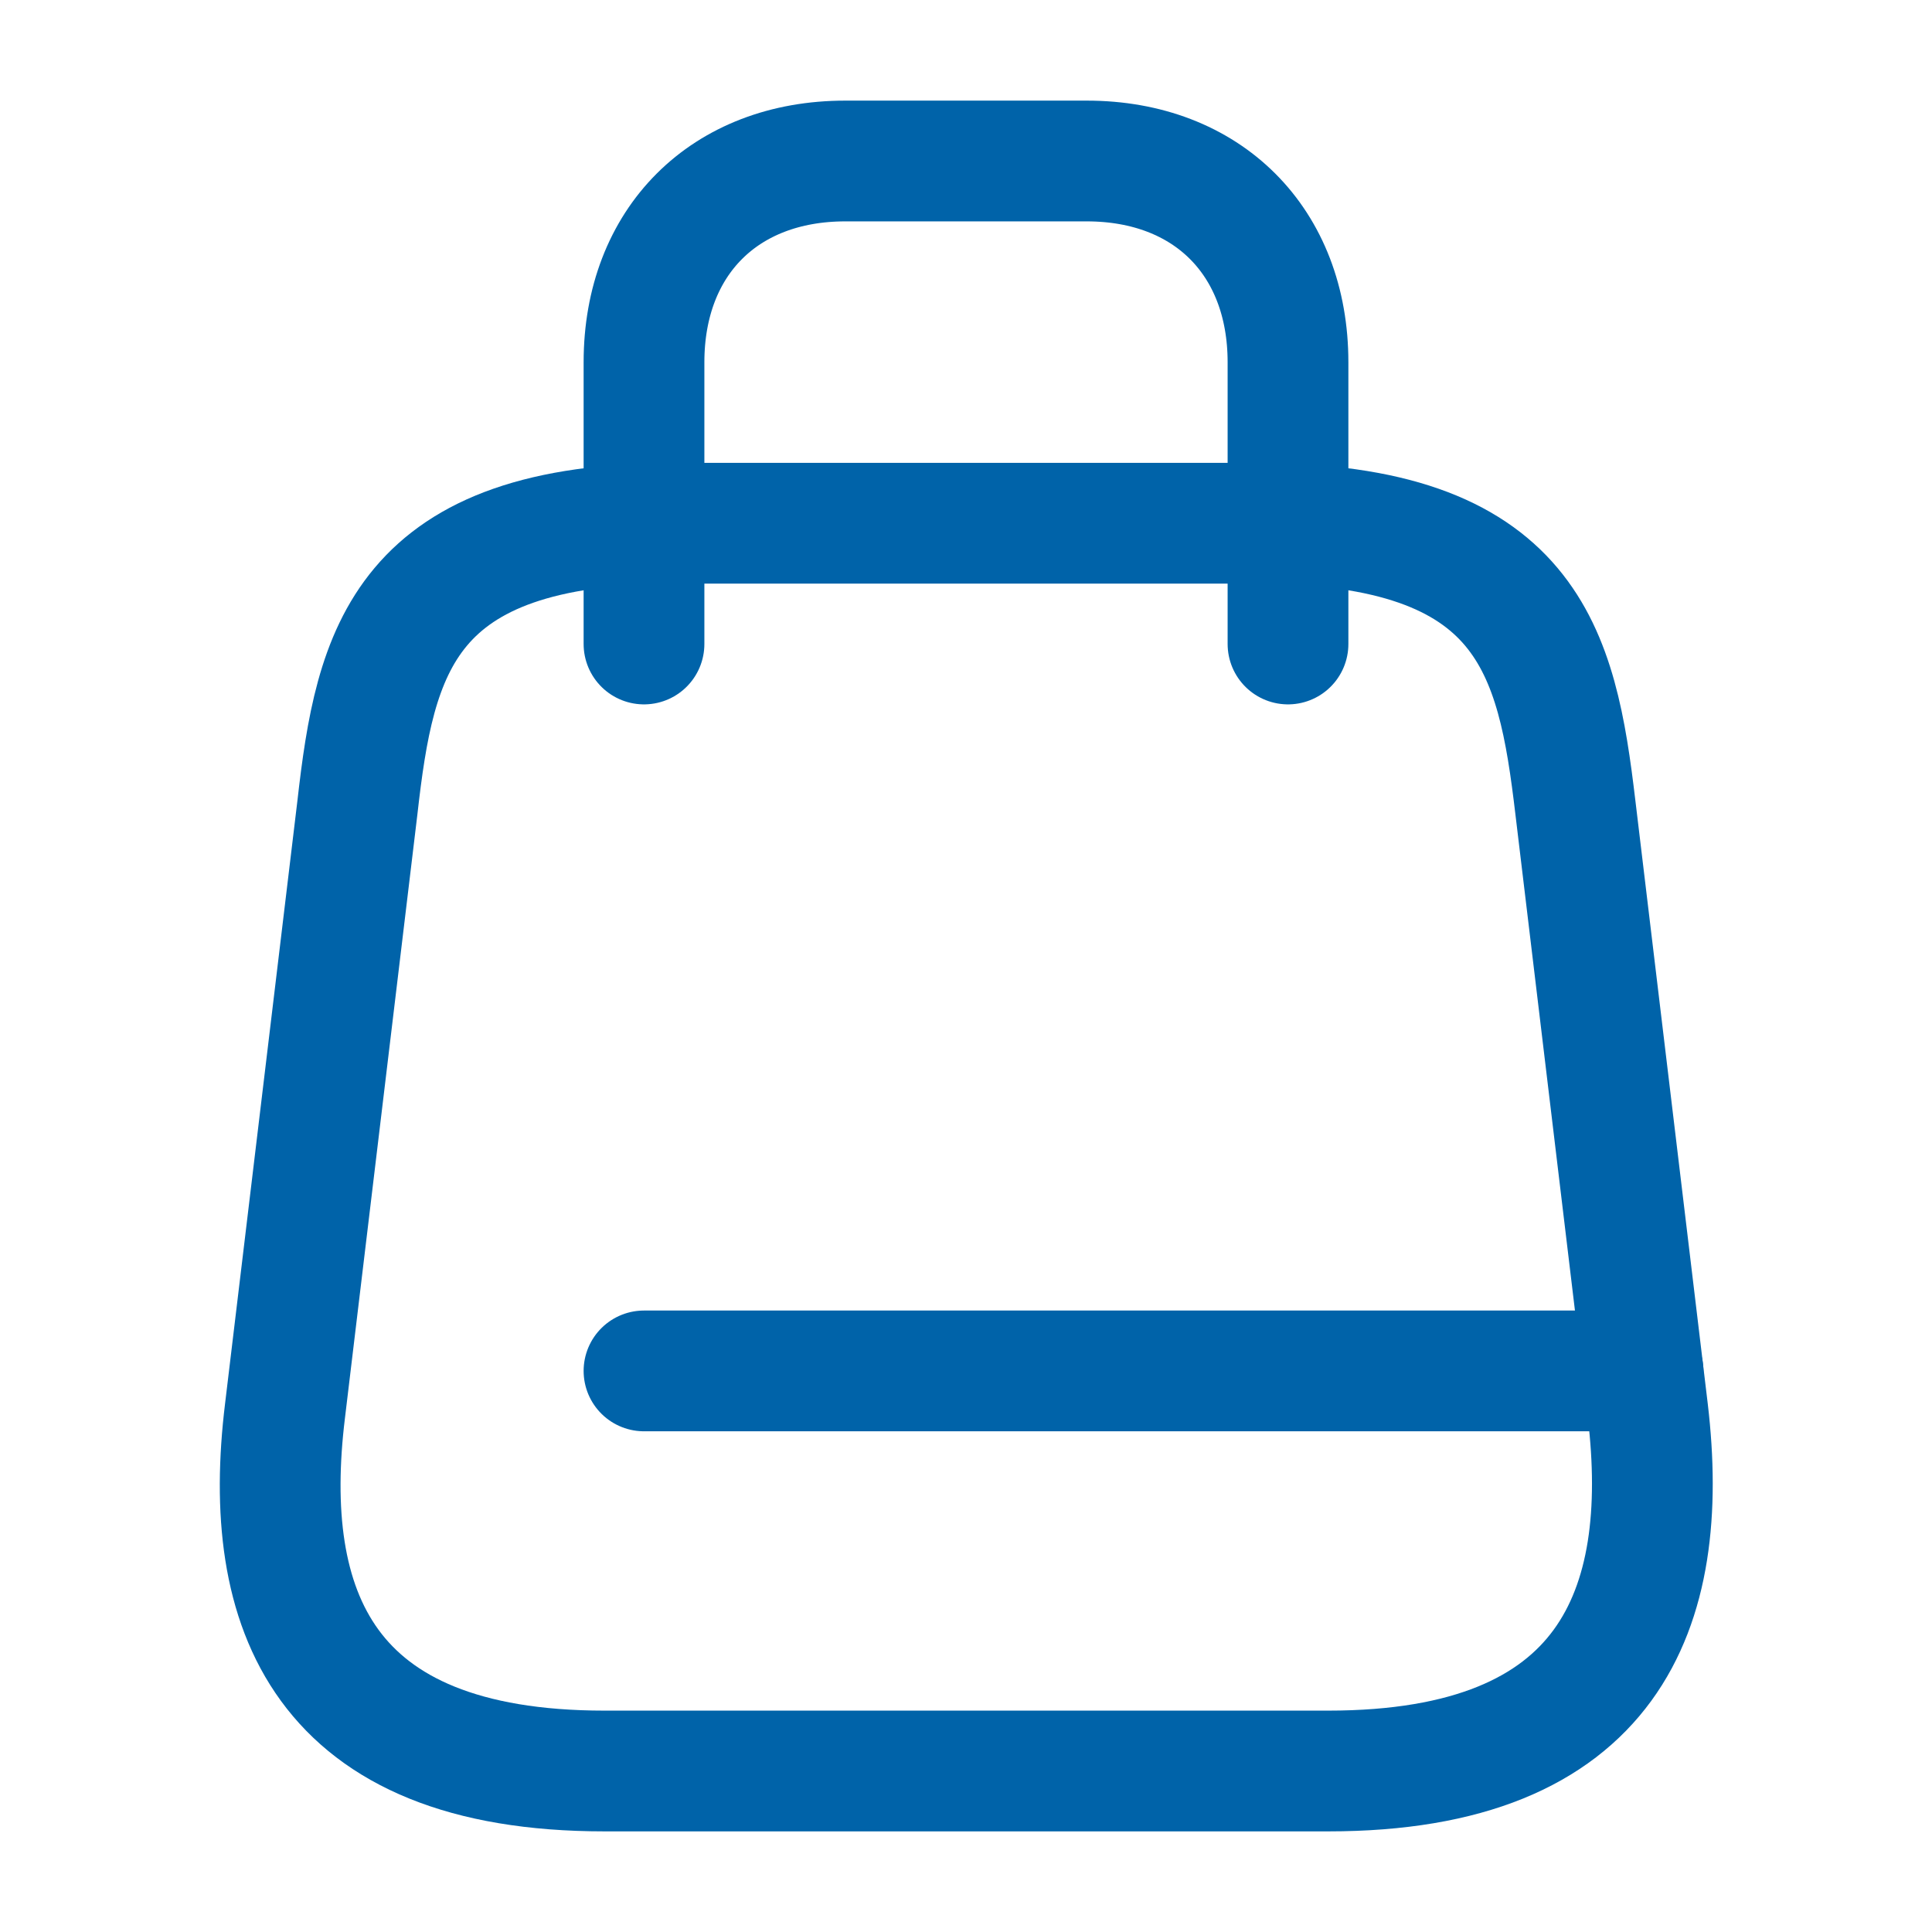
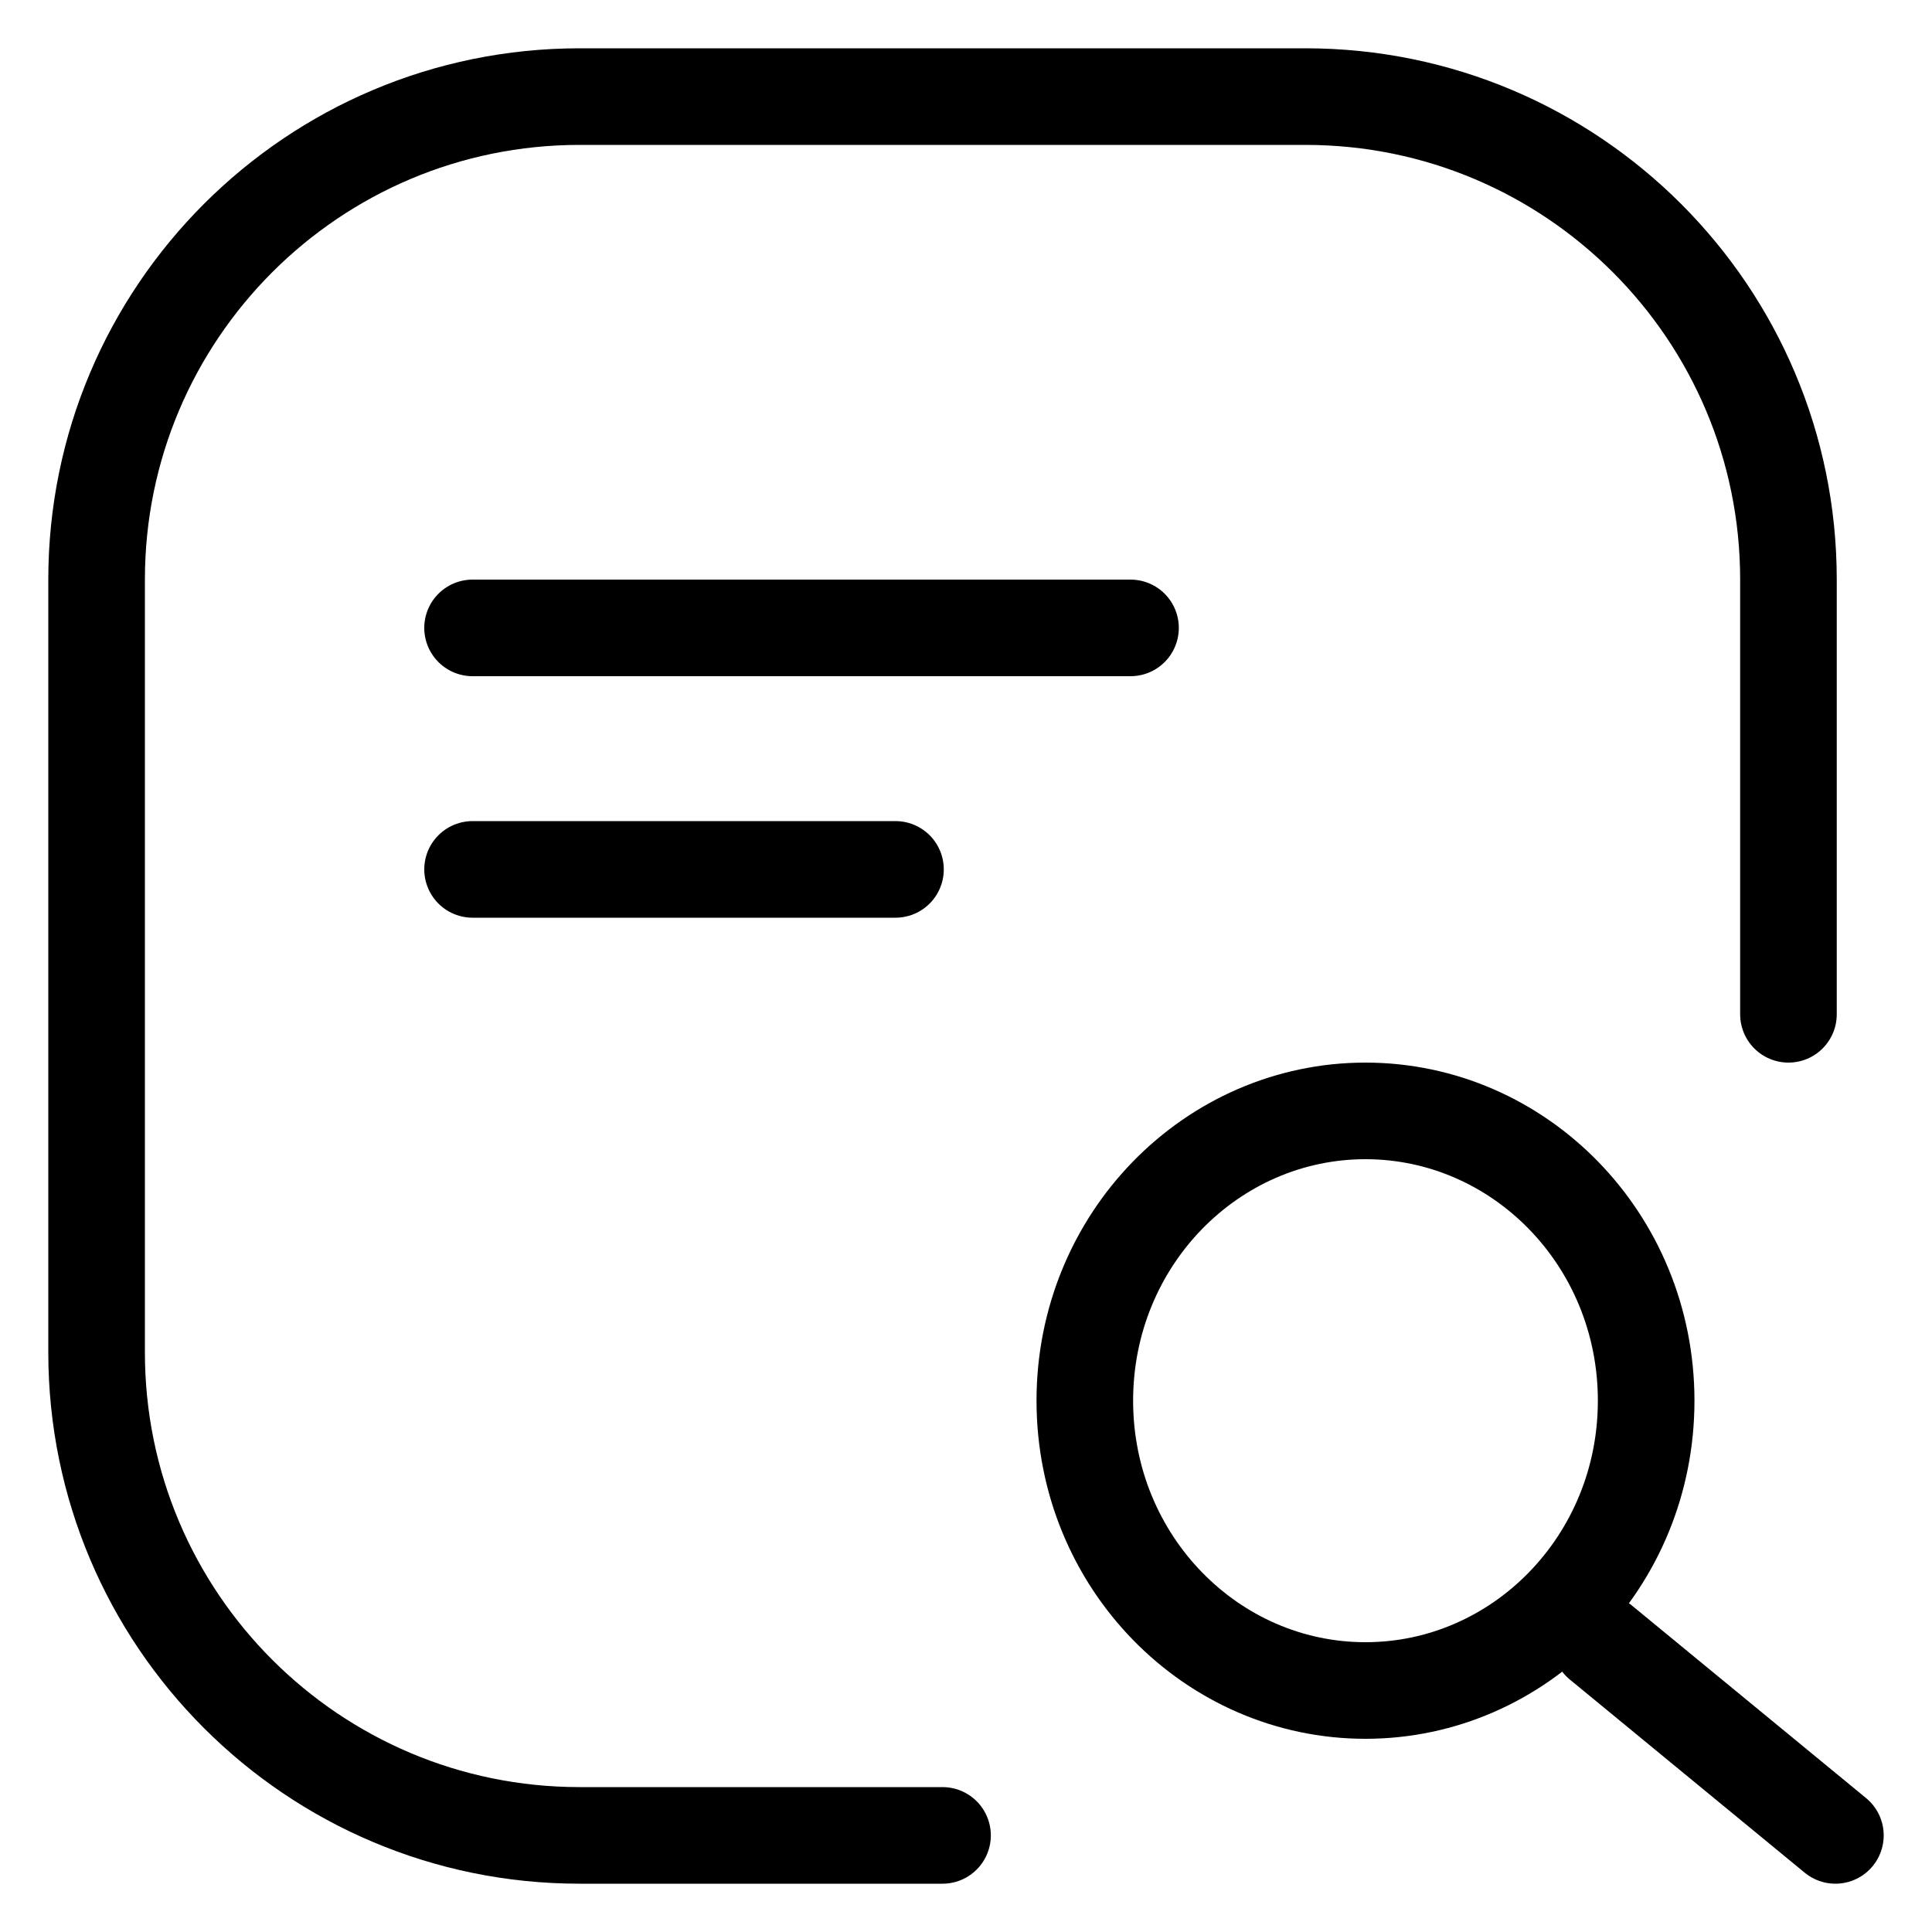
- <svg xmlns="http://www.w3.org/2000/svg" width="24" height="24" viewBox="0 0 24 24" fill="none">
-   <path d="M8.4 6.5H15.6C19 6.5 19.34 8.09 19.57 10.03L20.47 17.53C20.76 19.99 20 22 16.5 22H7.51C4 22 3.24 19.99 3.54 17.53L4.44 10.03C4.66 8.09 5 6.5 8.4 6.5Z" stroke="#0063A9" stroke-width="1.5" stroke-linecap="round" stroke-linejoin="round" />
-   <path d="M8 8V4.5C8 3 9 2 10.5 2H13.5C15 2 16 3 16 4.5V8" stroke="#0063A9" stroke-width="1.5" stroke-linecap="round" stroke-linejoin="round" />
-   <path d="M20.41 17.03H8" stroke="#0063A9" stroke-width="1.5" stroke-linecap="round" stroke-linejoin="round" />
+ <svg xmlns="http://www.w3.org/2000/svg" width="20" height="20" viewBox="0 0 20 20" fill="none">
+   <path d="M18.514 10.5V6C18.514 3.239 16.275 1 13.514 1H6C3.239 1 1 3.239 1 6V14C1 16.761 3.239 19 6 19H9.757" stroke="black" stroke-linecap="round" />
+   <path d="M4.892 6.5H11.703" stroke="black" stroke-linecap="round" />
+   <path d="M4.892 9H9.27" stroke="black" stroke-linecap="round" />
+   <path d="M17.041 14.5C17.041 16.17 15.727 17.5 14.135 17.5C12.544 17.5 11.23 16.17 11.23 14.5C11.23 12.83 12.544 11.5 14.135 11.5C15.727 11.5 17.041 12.83 17.041 14.5Z" stroke="black" />
+   <path d="M16.568 17L19 19" stroke="black" stroke-linecap="round" />
</svg>
